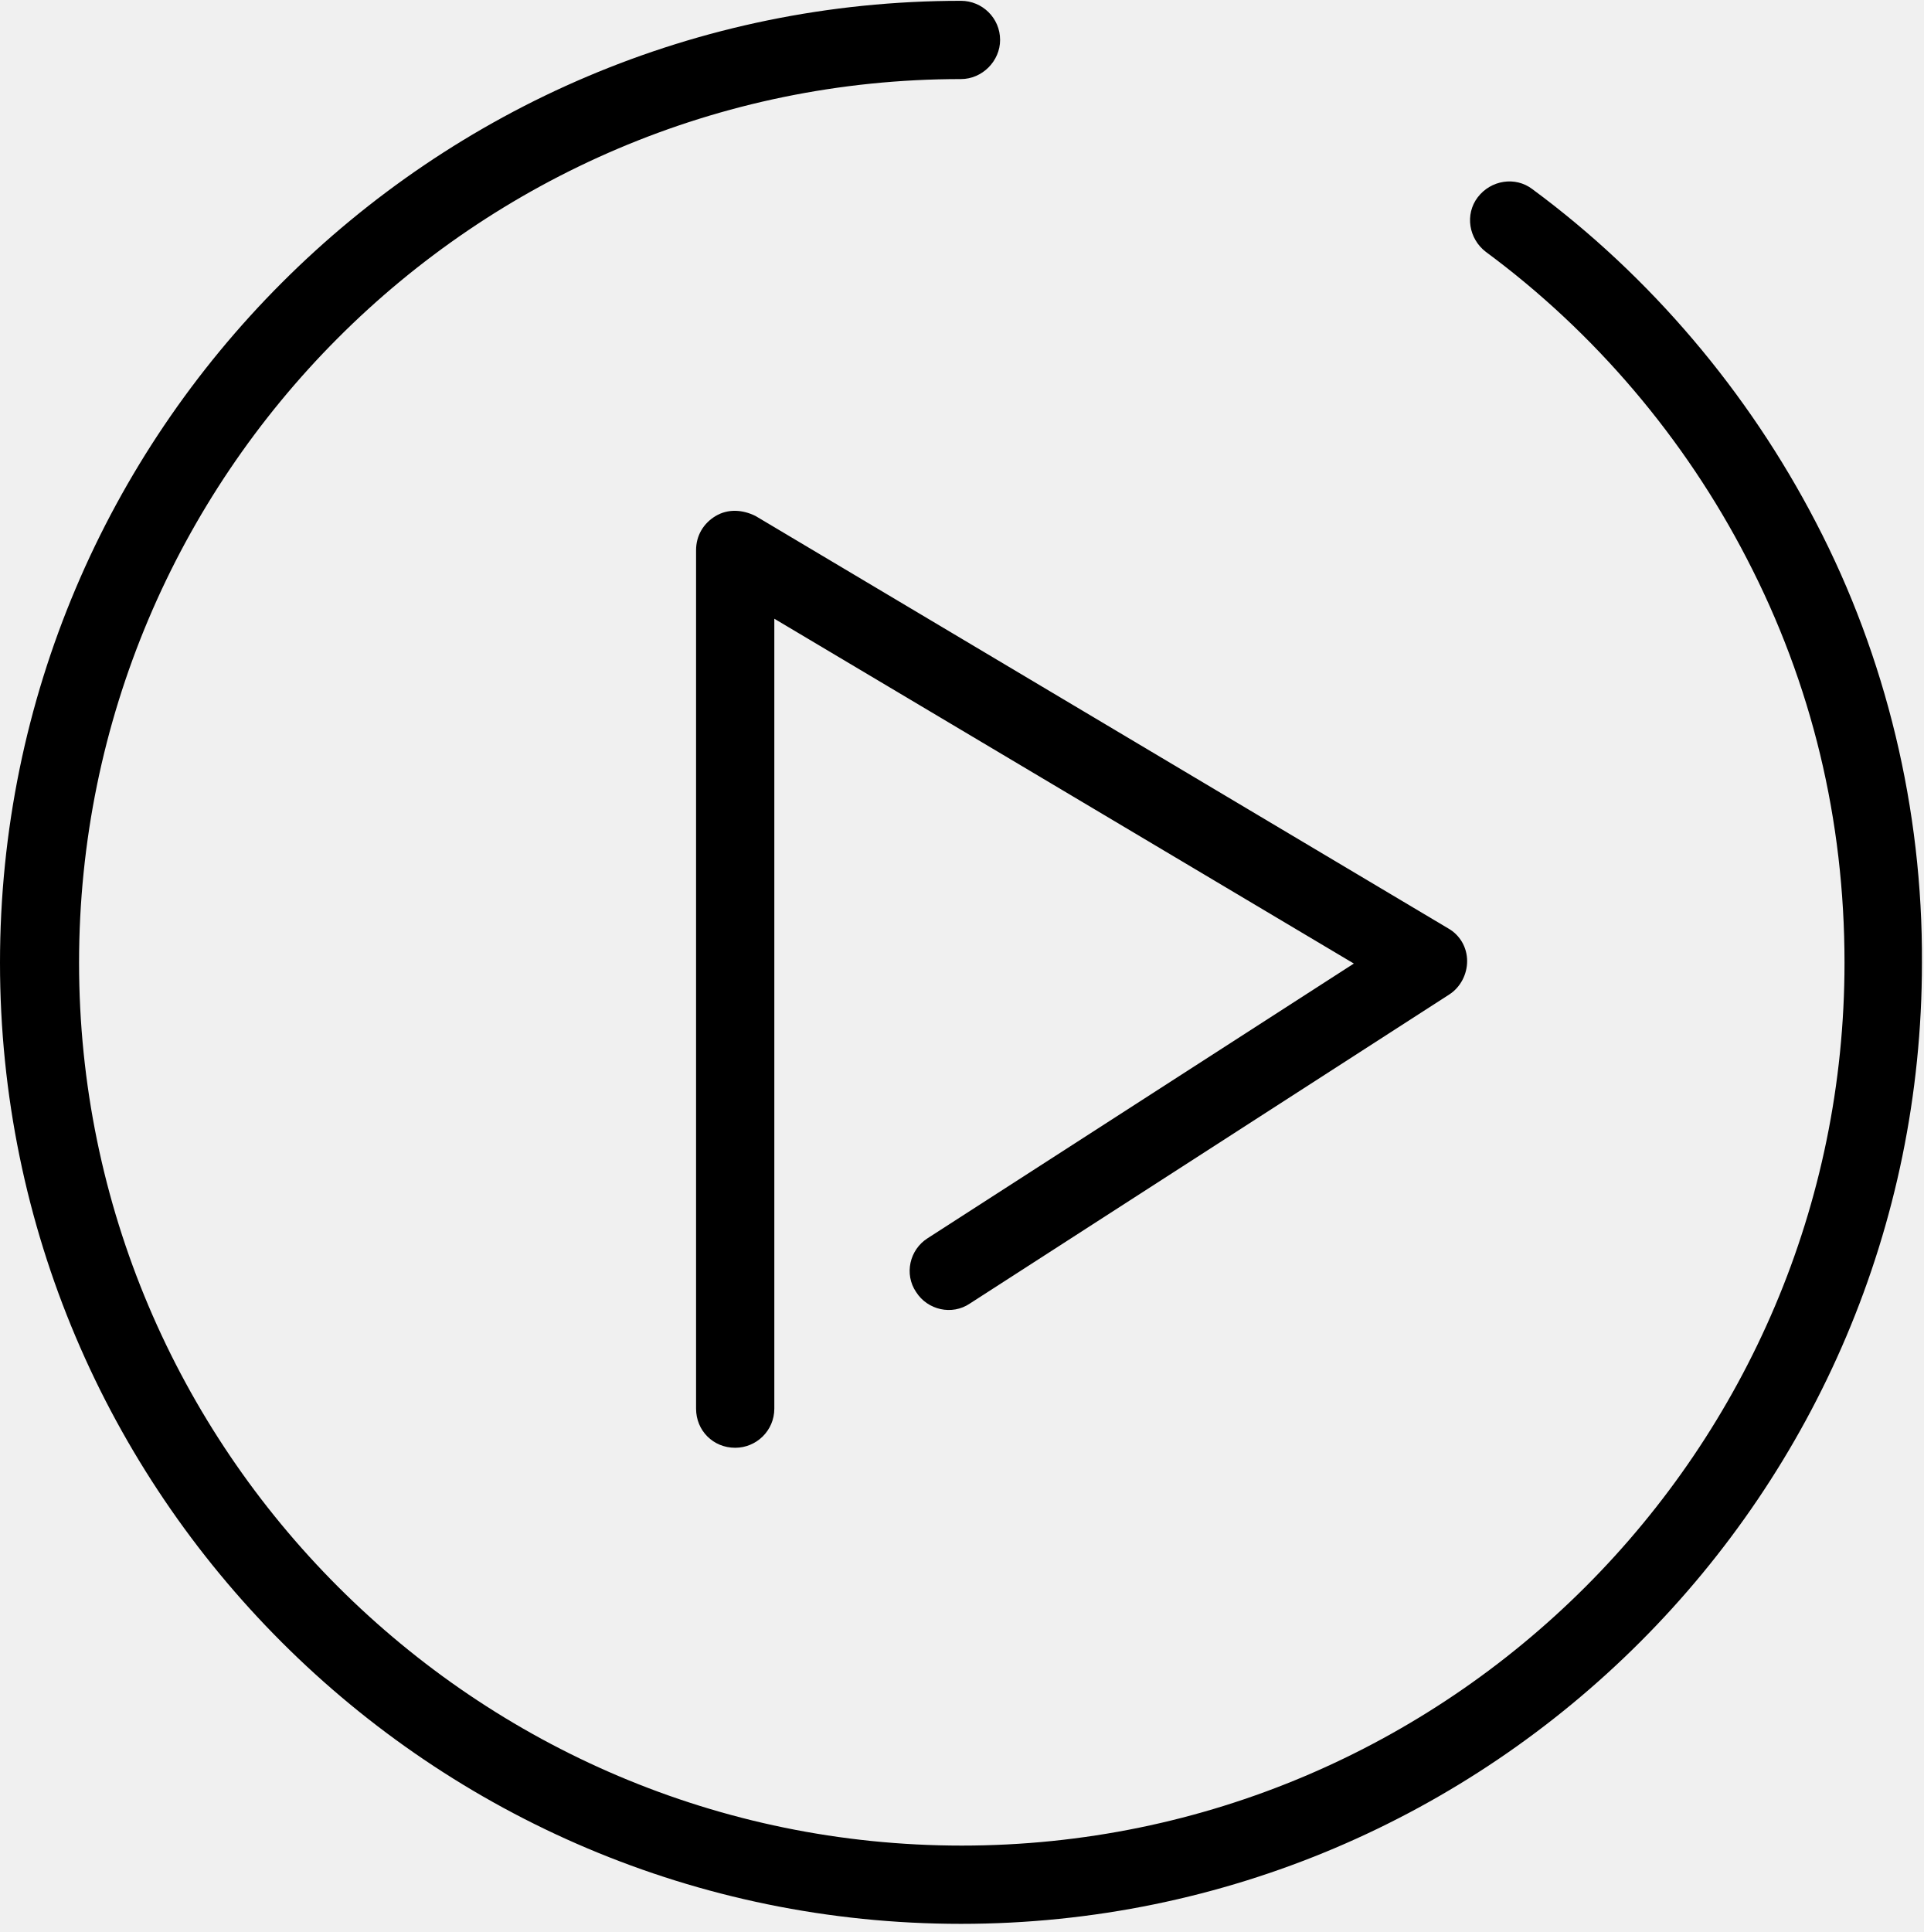
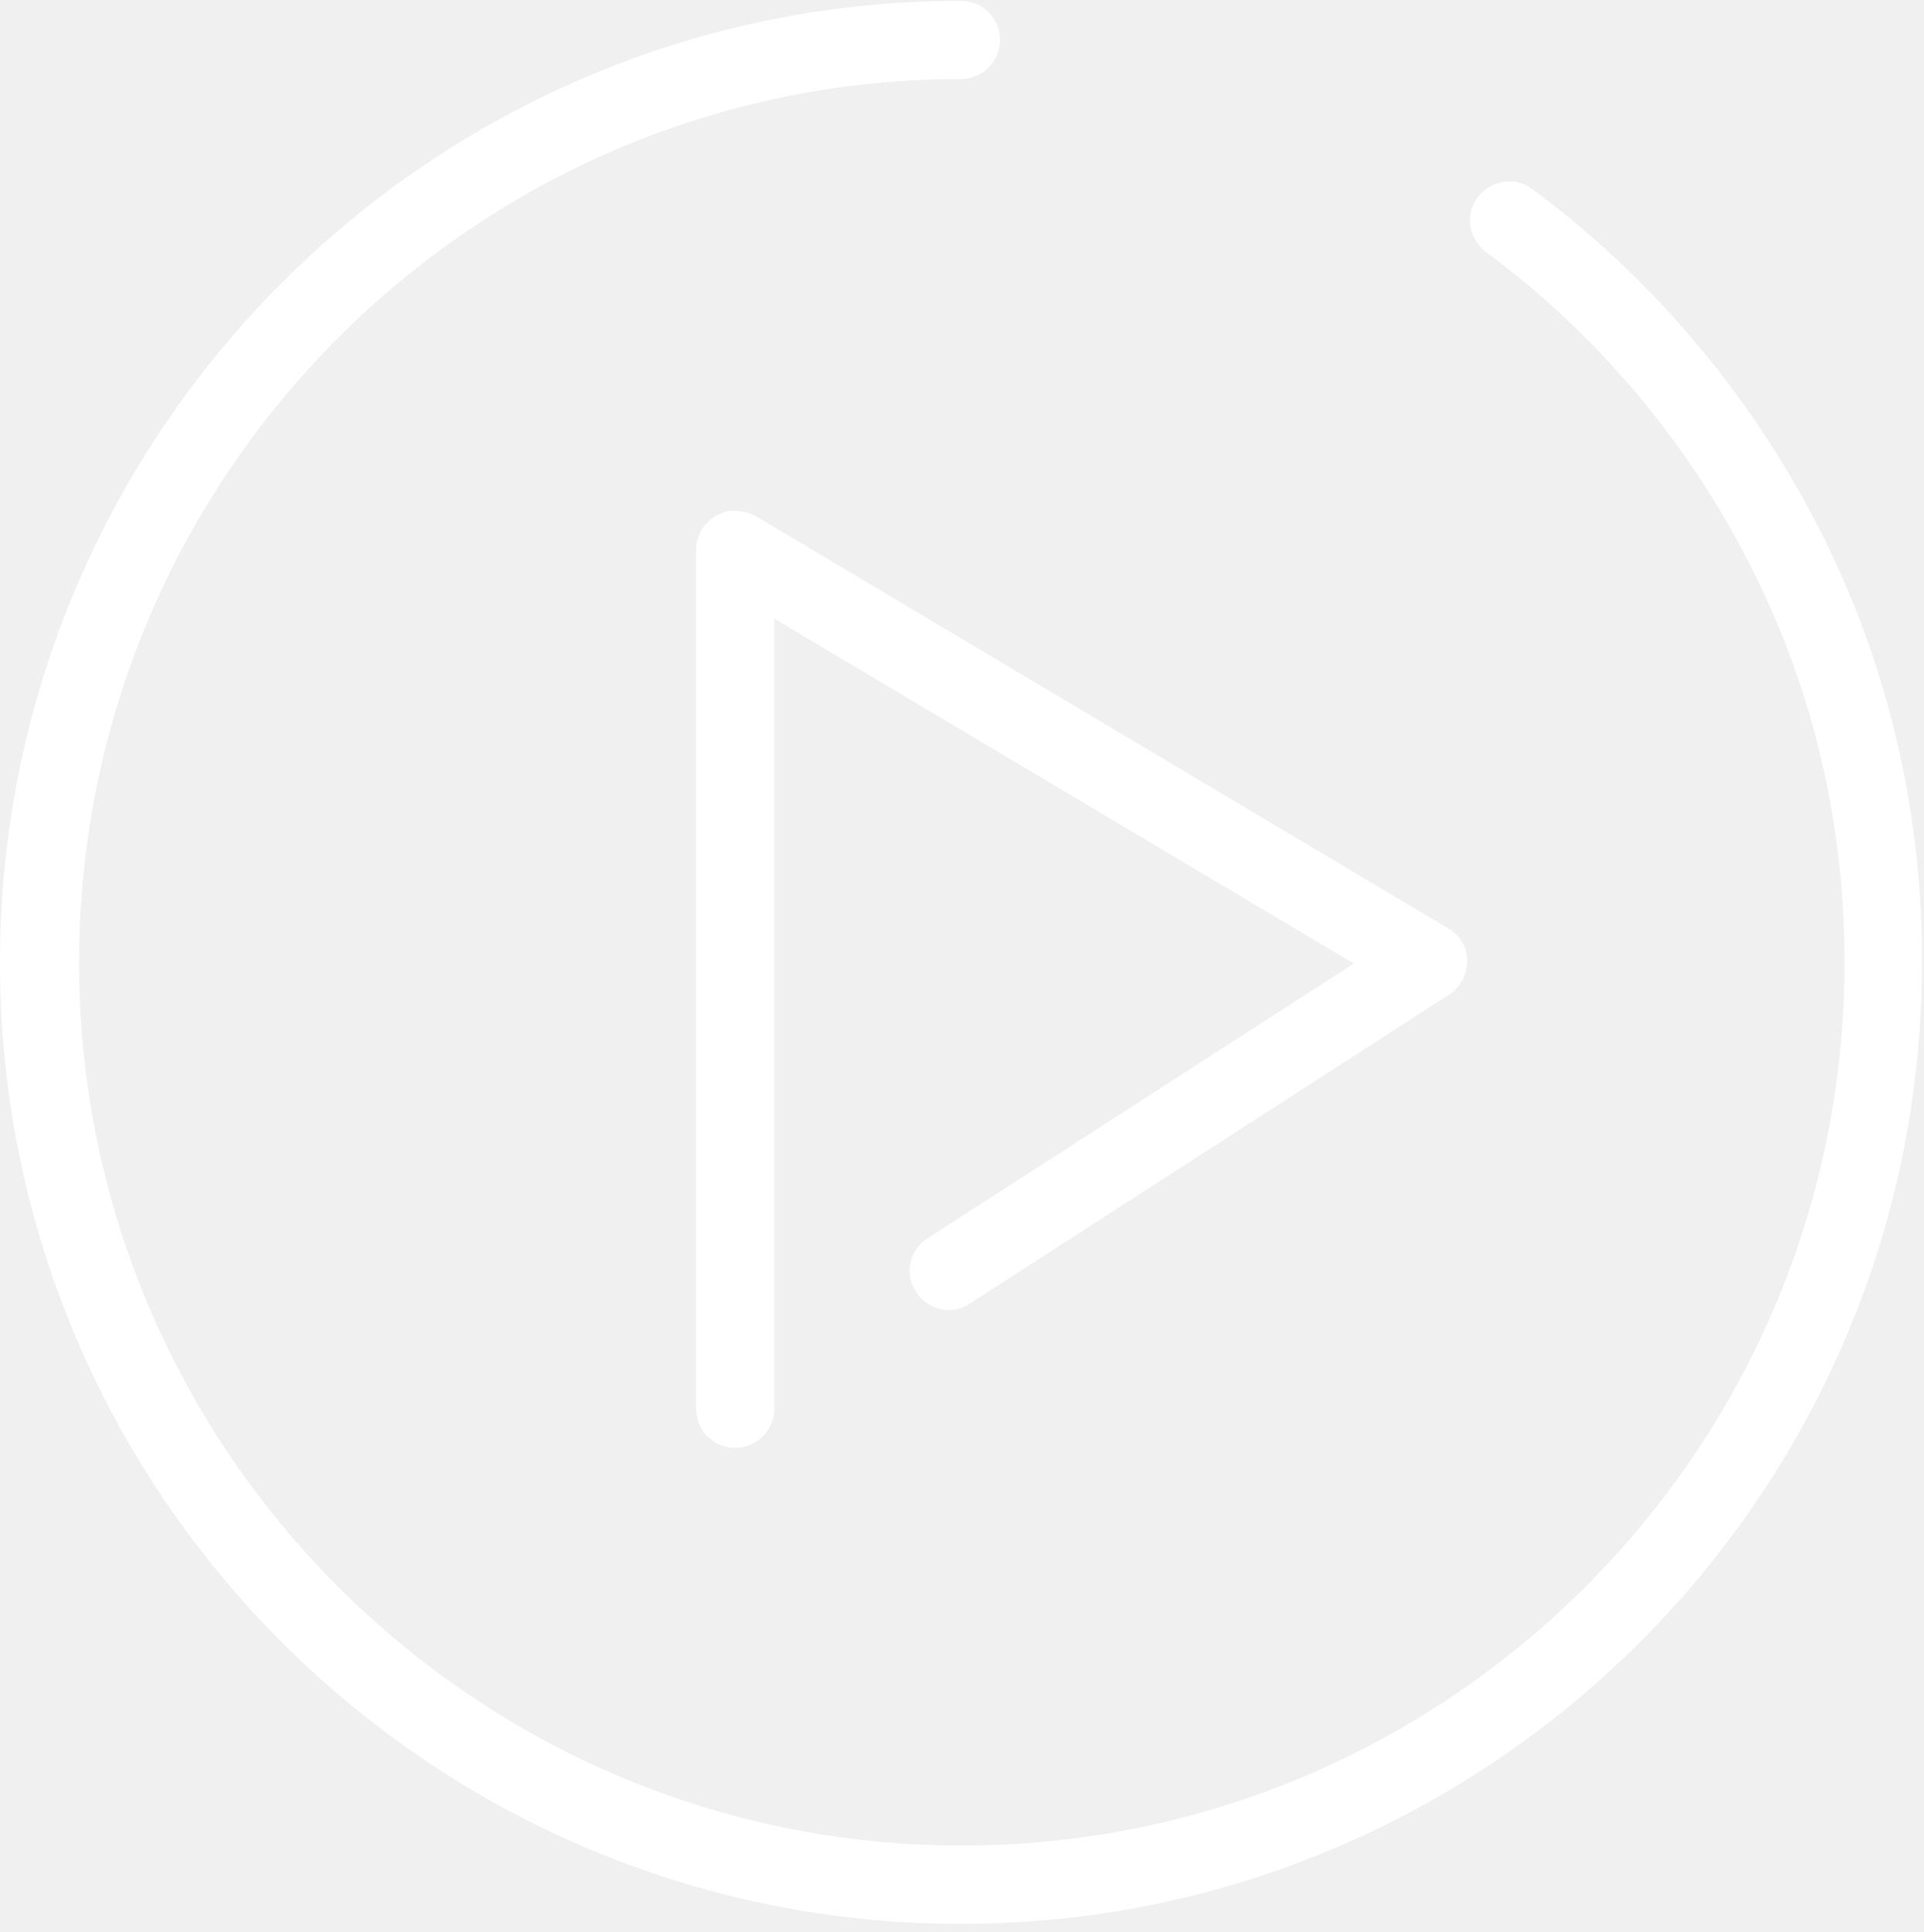
<svg xmlns="http://www.w3.org/2000/svg" xmlns:xlink="http://www.w3.org/1999/xlink" version="1.1" id="Слой_1" x="0px" y="0px" viewBox="0 0 236 237" style="enable-background:new 0 0 236 237;" xml:space="preserve">
  <style type="text/css">
- 	.st0{clip-path:url(#SVGID_2_);}
+ 	.st0{clip-path:url(#SVGID_2_);fill:#fff;}
</style>
  <g>
    <defs>
      <rect id="SVGID_1_" width="236" height="237" />
    </defs>
    <clipPath id="SVGID_2_">
      <use xlink:href="#SVGID_1_" style="overflow:visible;" />
    </clipPath>
    <path class="st0" d="M222.8,64.1c-8.3-16-20.3-30.2-34.8-40.9c-2.1-1.6-5.1-1.1-6.7,1c-1.6,2.1-1.1,5.1,1,6.7   c13.4,9.9,24.4,22.9,32,37.6c8,15.4,12,32.1,12,49.6c0,59.7-48.6,108.3-108.3,108.3c-59.7,0-108.3-48.6-108.3-108.3   S58.2,9.7,117.9,9.7c2.6,0,4.8-2.2,4.8-4.8c0-2.7-2.2-4.8-4.8-4.8C52.9,0.1,0,53,0,118.1S52.9,236,117.9,236   c65,0,117.9-52.9,117.9-117.9C235.9,99.3,231.4,80.6,222.8,64.1" />
    <path class="st0" d="M87.8,63.3c-1.5,0.9-2.4,2.4-2.4,4.2v105.3c0,2.7,2.1,4.8,4.8,4.8c2.6,0,4.8-2.1,4.8-4.8V75.9l71.1,42.3   l-52.3,33.7c-2.2,1.4-2.9,4.4-1.4,6.6c1.4,2.2,4.4,2.9,6.6,1.4l58.8-37.9c1.4-0.9,2.2-2.5,2.2-4.1c0-1.7-0.9-3.2-2.3-4l-85-50.6   C91.1,62.5,89.3,62.4,87.8,63.3" />
  </g>
</svg>
